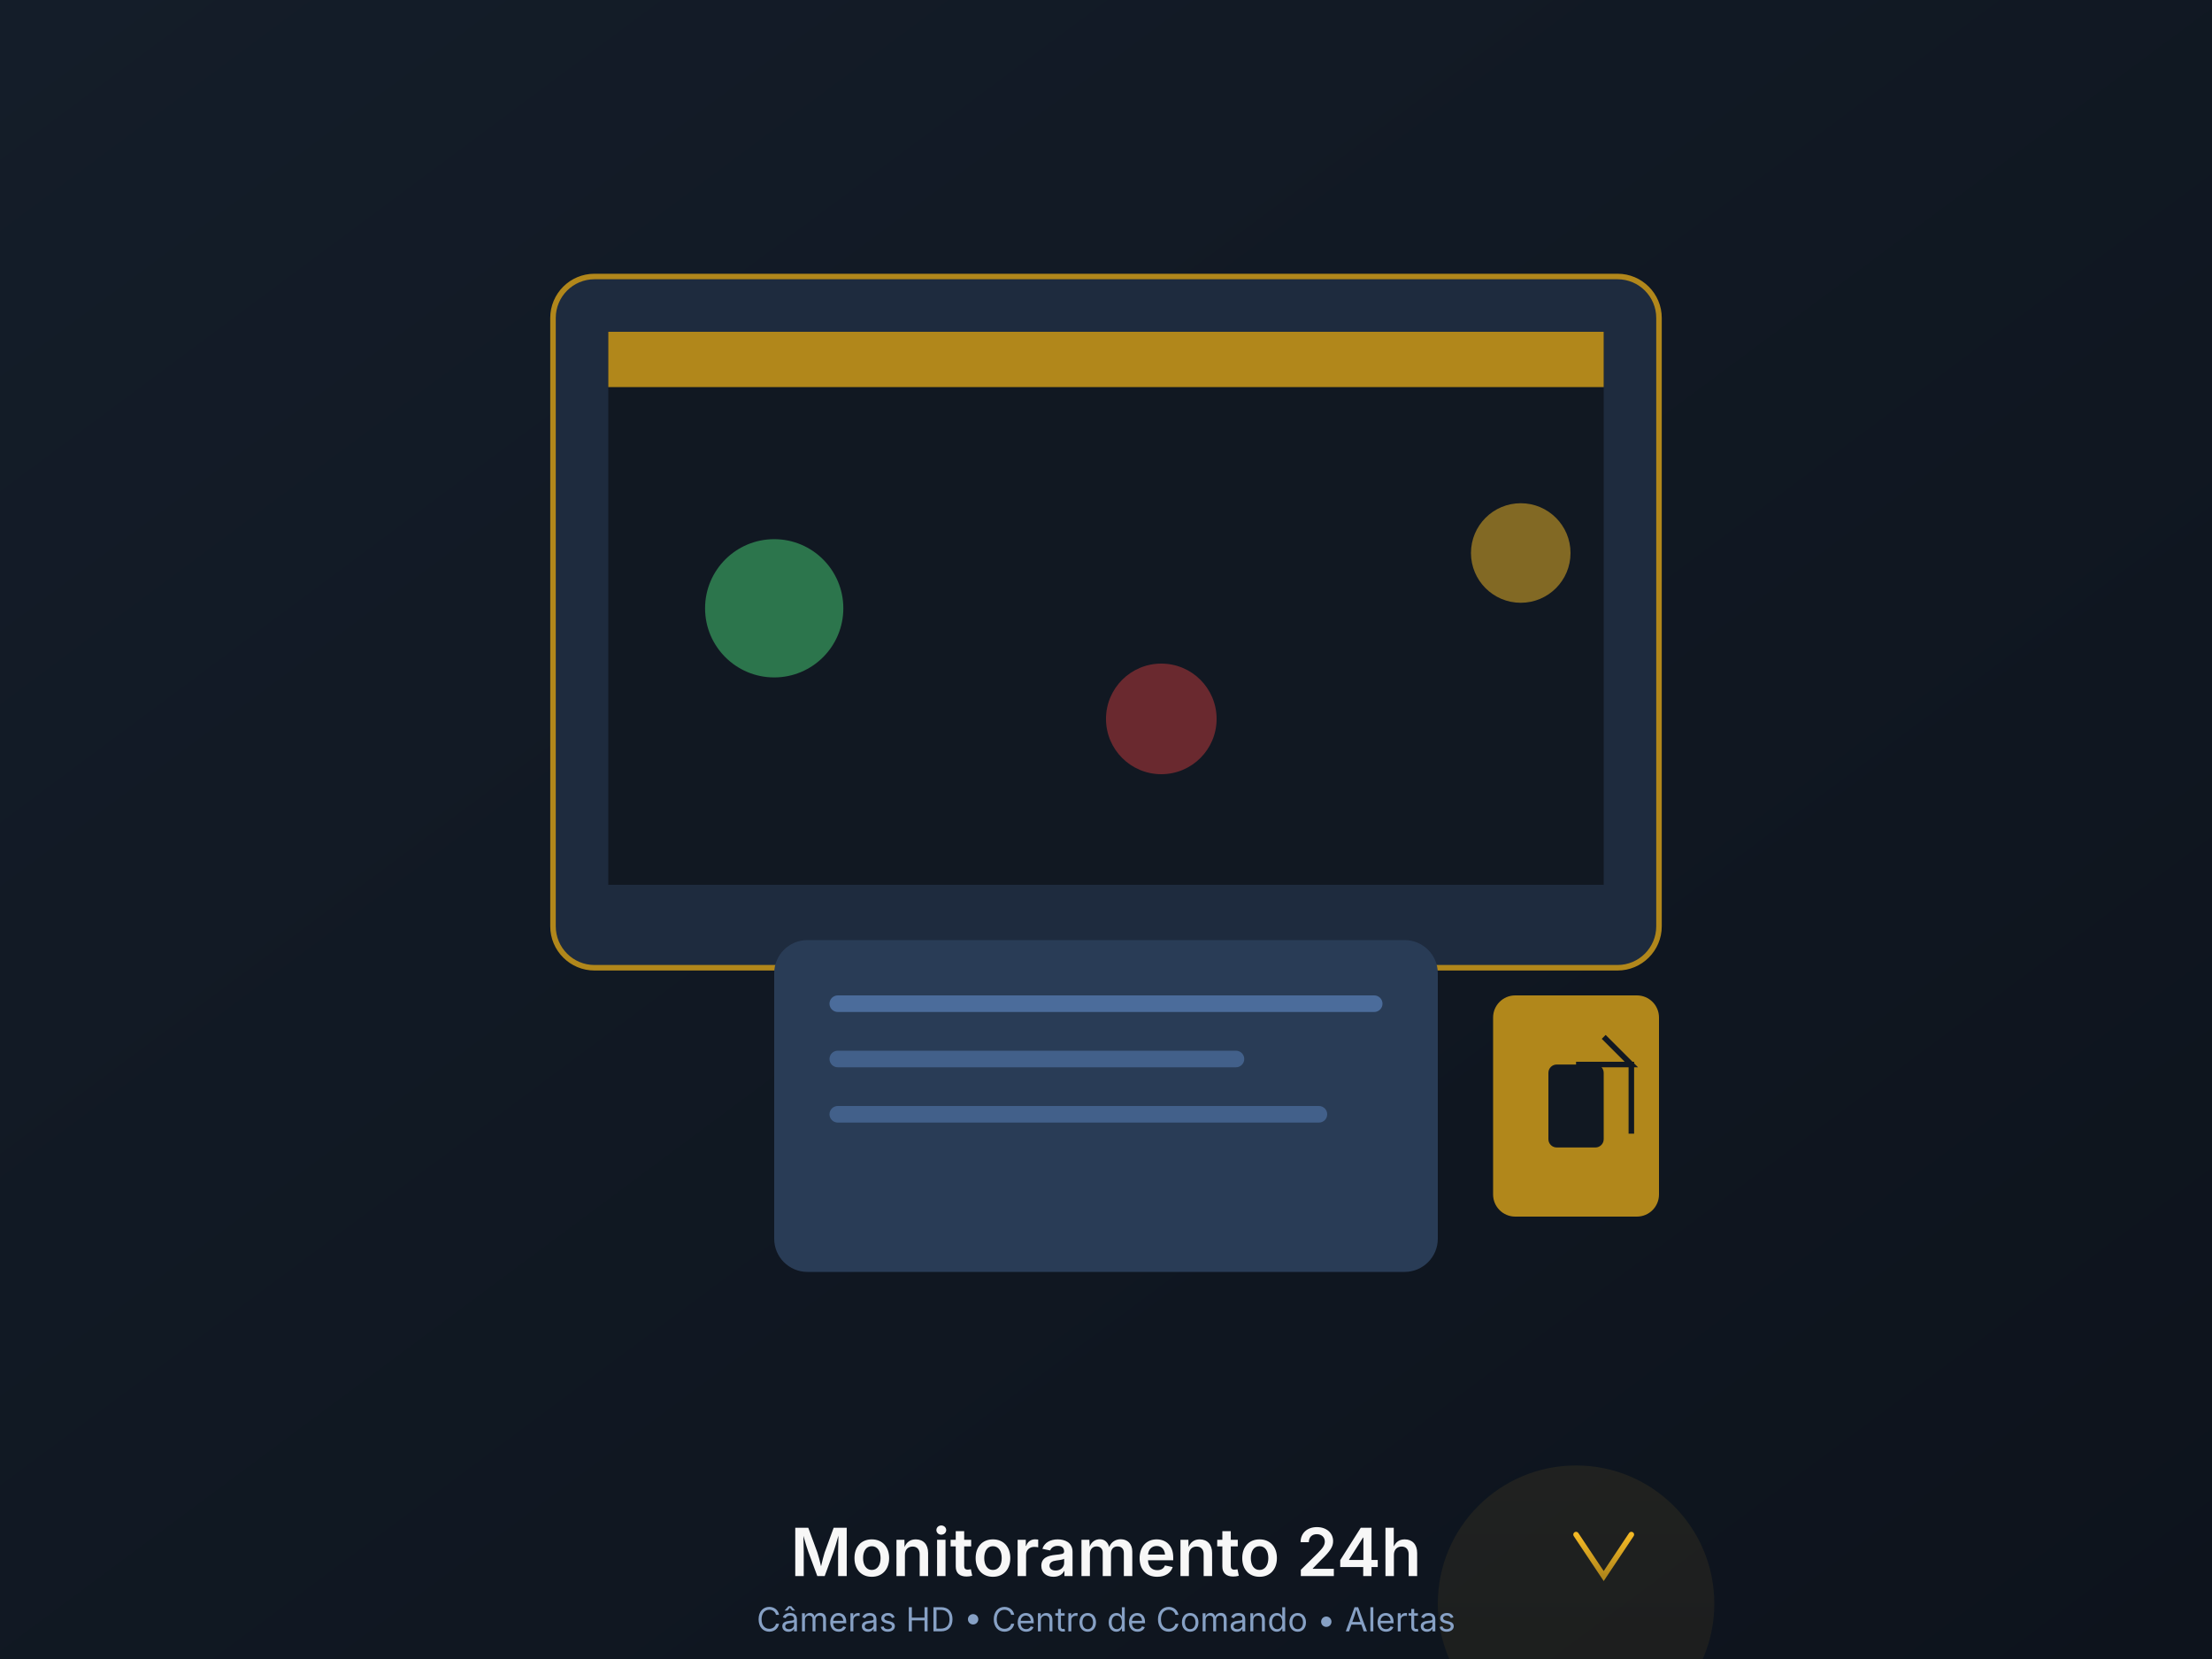
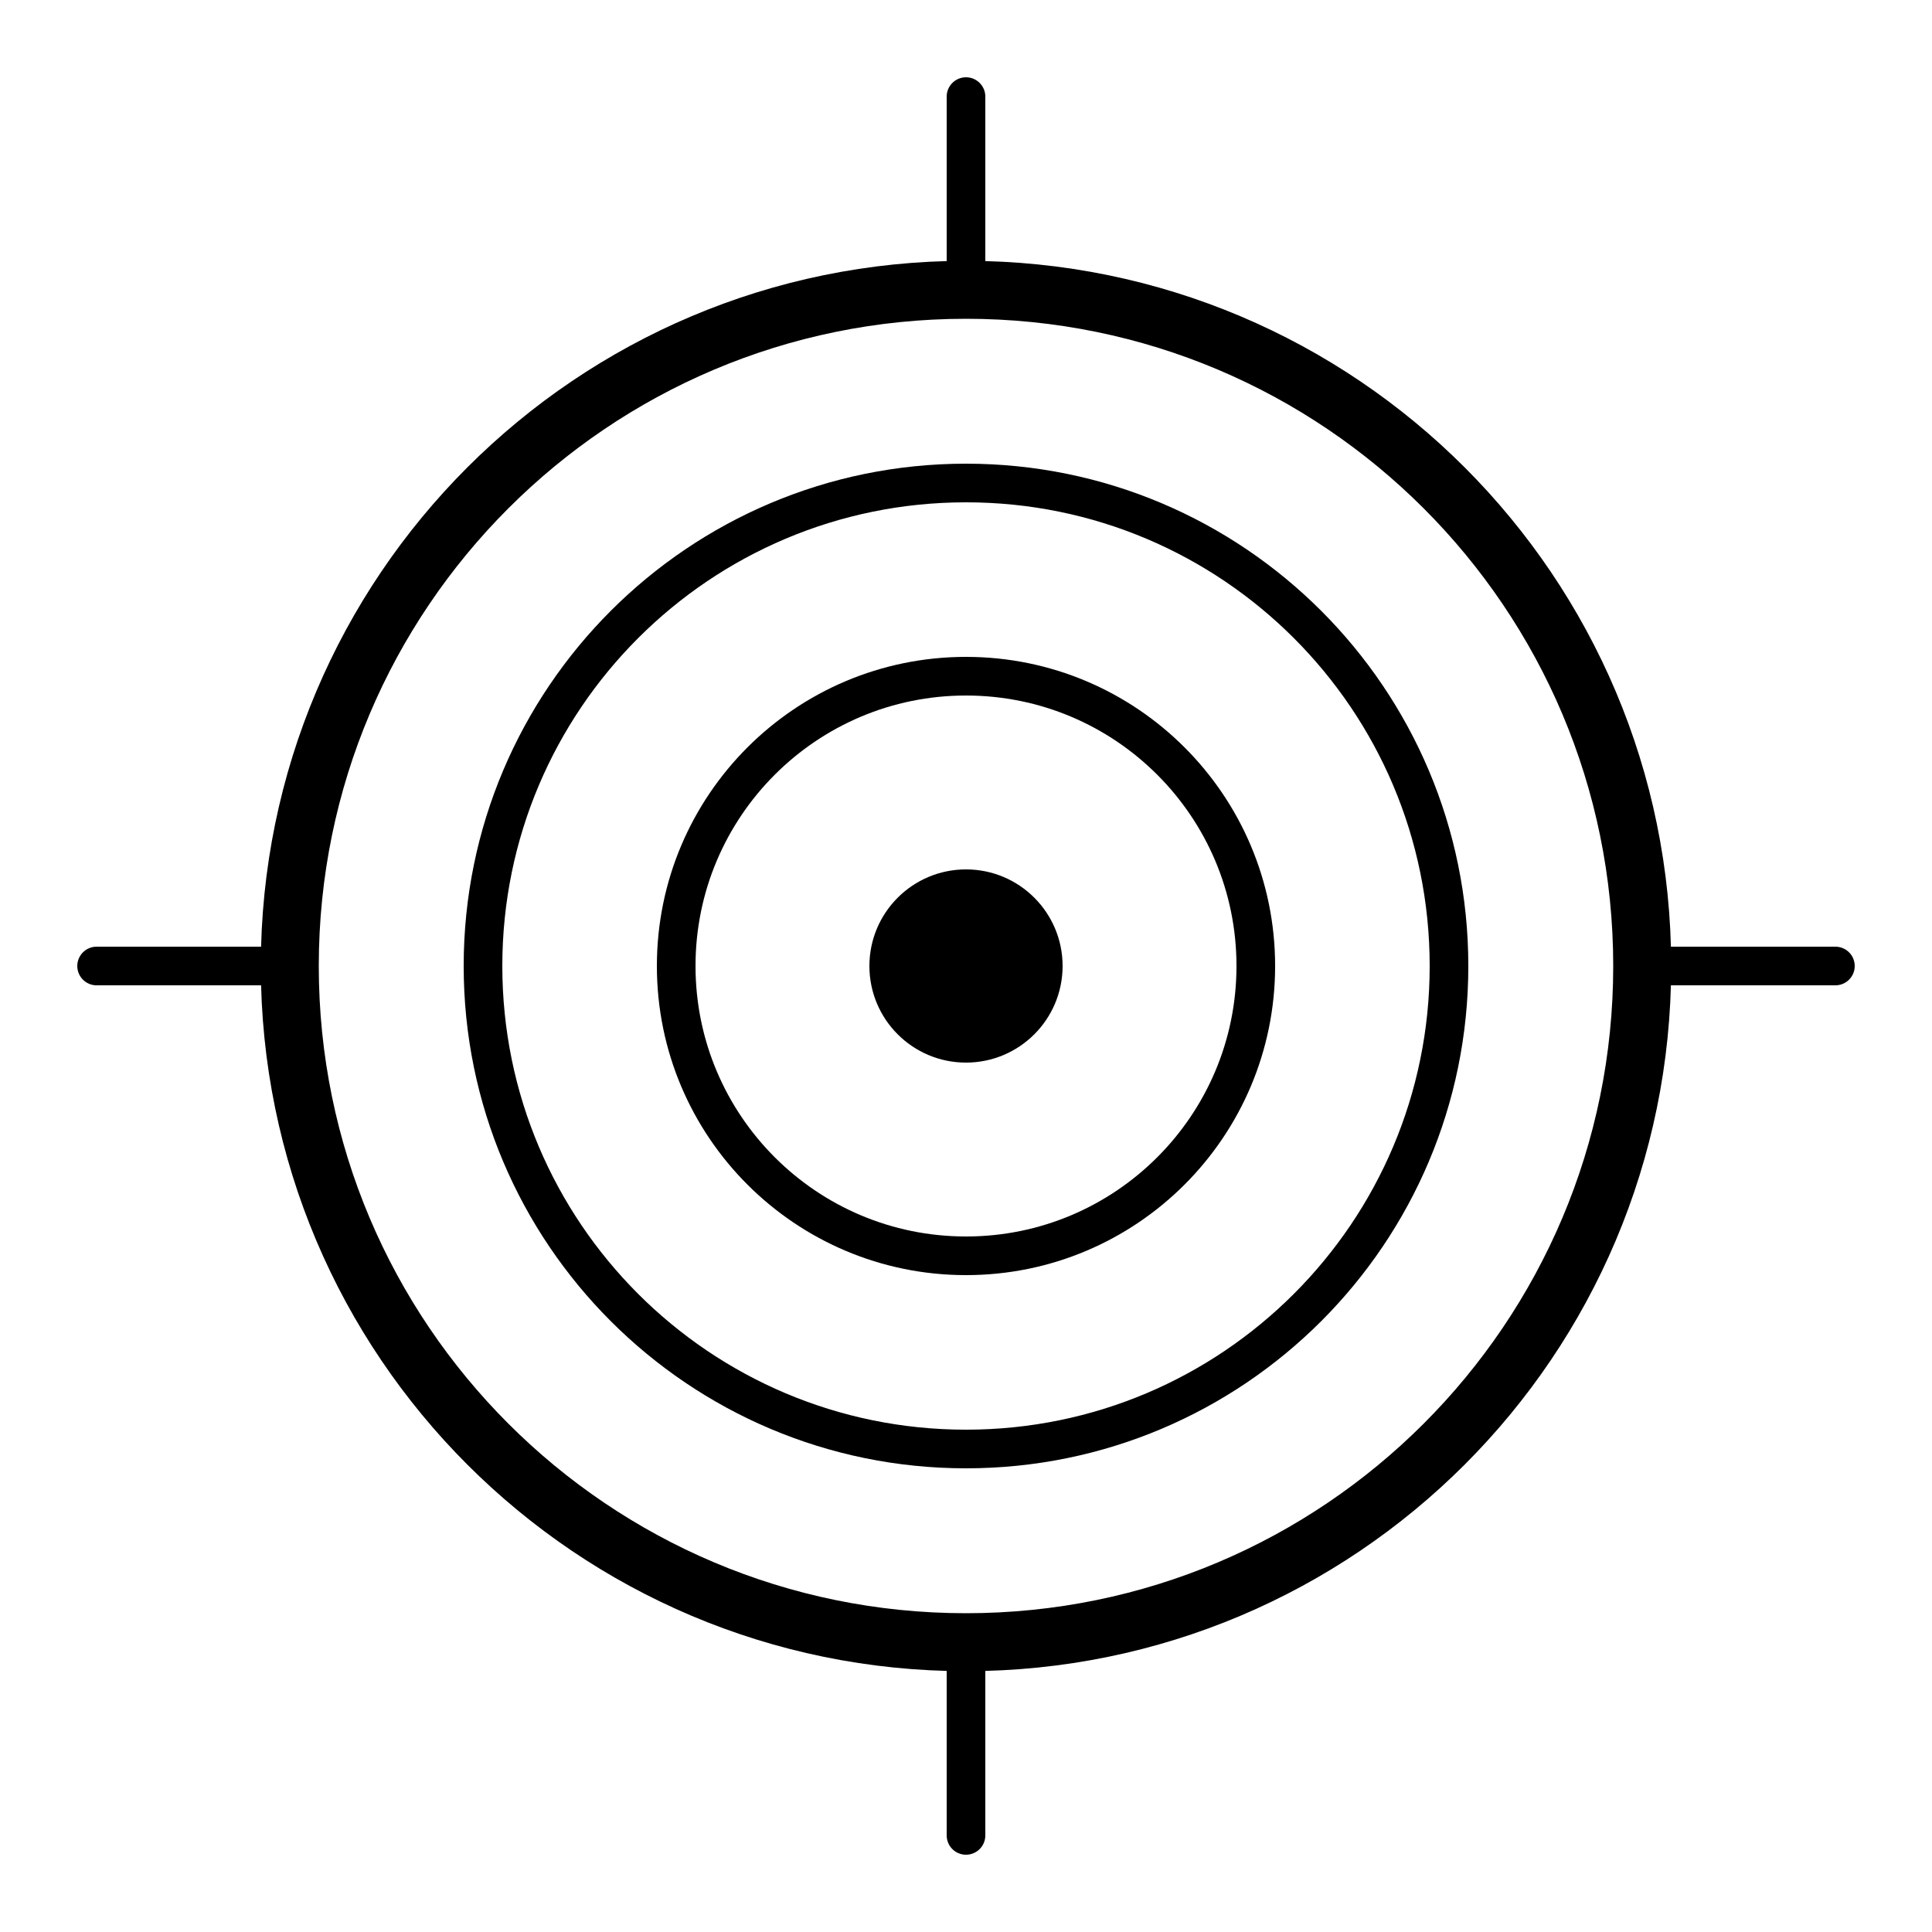
- <svg xmlns="http://www.w3.org/2000/svg" viewBox="0 0 800 600">
-   <defs>
-     <linearGradient id="bg" x1="0" y1="0" x2="1" y2="1">
-       <stop offset="0%" stop-color="hsl(215,35%,12%)" />
-       <stop offset="100%" stop-color="hsl(215,35%,8%)" />
-     </linearGradient>
-     <linearGradient id="goldGrad" x1="0" y1="0" x2="0" y2="1">
-       <stop offset="0%" stop-color="hsl(43,90%,55%)" />
-       <stop offset="100%" stop-color="hsl(43,74%,40%)" />
-     </linearGradient>
-   </defs>
-   <rect width="800" height="600" fill="url(#bg)" />
-   <rect x="200" y="100" width="400" height="250" rx="15" fill="hsl(215,35%,18%)" stroke="hsl(43,74%,40%)" stroke-width="2" />
-   <rect x="220" y="120" width="360" height="200" fill="hsl(215,35%,10%)" />
-   <rect x="220" y="120" width="360" height="20" fill="hsl(43,74%,40%)" />
-   <circle cx="280" cy="220" r="25" fill="hsl(140,60%,55%)" opacity="0.5" />
-   <circle cx="420" cy="260" r="20" fill="hsl(0,84%,60%)" opacity="0.4" />
-   <circle cx="550" cy="200" r="18" fill="hsl(43,90%,55%)" opacity="0.5" />
-   <rect x="280" y="340" width="240" height="120" rx="12" fill="hsl(215,35%,25%)" />
-   <rect x="300" y="360" width="200" height="6" rx="3" fill="hsl(215,35%,45%)" />
-   <rect x="300" y="380" width="150" height="6" rx="3" fill="hsl(215,35%,40%)" />
-   <rect x="300" y="400" width="180" height="6" rx="3" fill="hsl(215,35%,40%)" />
-   <rect x="540" y="360" width="60" height="80" rx="8" fill="hsl(43,74%,40%)" />
-   <rect x="560" y="385" width="20" height="30" rx="3" fill="hsl(215,35%,10%)" />
-   <path d="M570 385 L590 385 L590 410 M580 375 L590 385 L580 385" stroke="hsl(215,35%,10%)" stroke-width="2" fill="none" />
-   <circle cx="570" cy="580" r="50" fill="url(#goldGrad)" opacity="0.08" />
-   <path d="M570 555 L580 570 L590 555" stroke="url(#goldGrad)" stroke-width="2" fill="none" stroke-linecap="round" />
-   <text x="400" y="570" text-anchor="middle" font-family="Inter, sans-serif" font-size="24" font-weight="600" fill="hsl(0,0%,97%)">Monitoramento 24h</text>
-   <text x="400" y="590" text-anchor="middle" font-family="Inter, sans-serif" font-size="12" font-weight="400" fill="hsl(215,35%,65%)">Câmeras HD • Centro de Comando • Alertas</text>
+ <svg xmlns="http://www.w3.org/2000/svg" viewBox="0 0 100 100" fill="none">
+   <circle cx="50" cy="50" r="35" stroke="currentColor" stroke-width="3" fill="none" />
+   <circle cx="50" cy="50" r="25" stroke="currentColor" stroke-width="2" fill="none" />
+   <circle cx="50" cy="50" r="15" stroke="currentColor" stroke-width="2" fill="none" />
+   <circle cx="50" cy="50" r="5" fill="currentColor" />
+   <line x1="50" y1="15" x2="50" y2="5" stroke="currentColor" stroke-width="2" stroke-linecap="round" />
+   <line x1="50" y1="85" x2="50" y2="95" stroke="currentColor" stroke-width="2" stroke-linecap="round" />
+   <line x1="15" y1="50" x2="5" y2="50" stroke="currentColor" stroke-width="2" stroke-linecap="round" />
+   <line x1="85" y1="50" x2="95" y2="50" stroke="currentColor" stroke-width="2" stroke-linecap="round" />
</svg>
